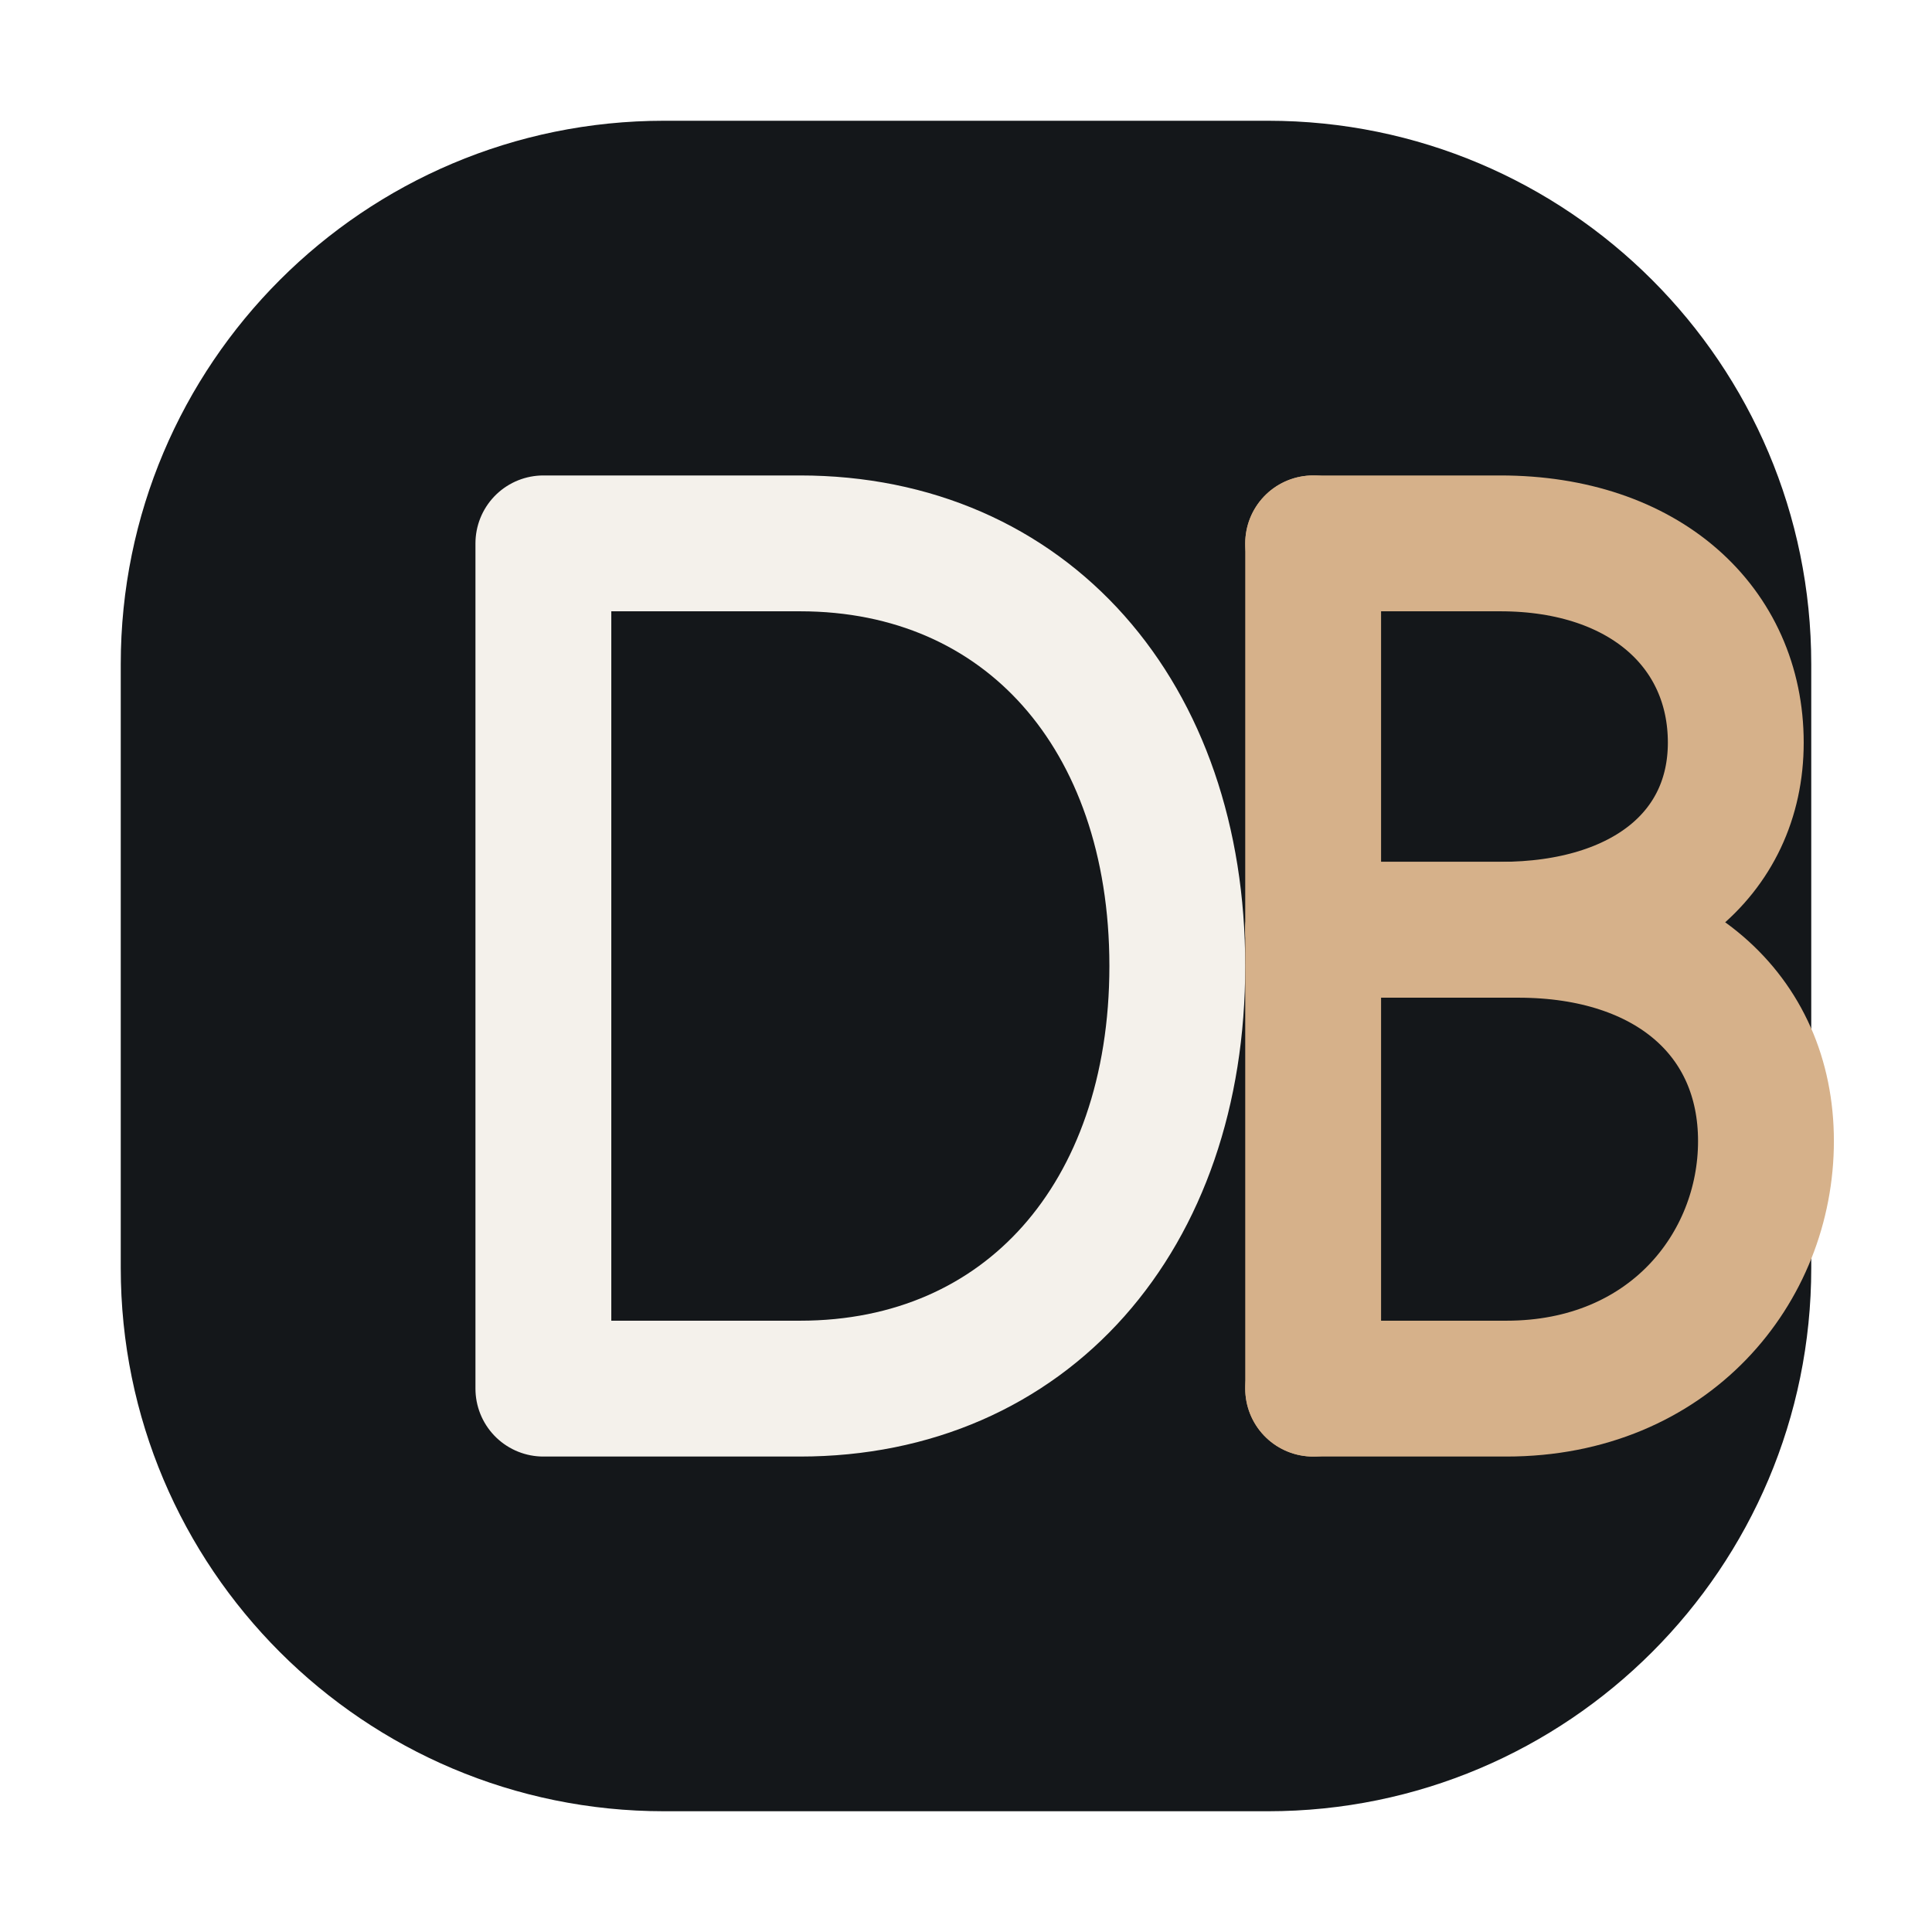
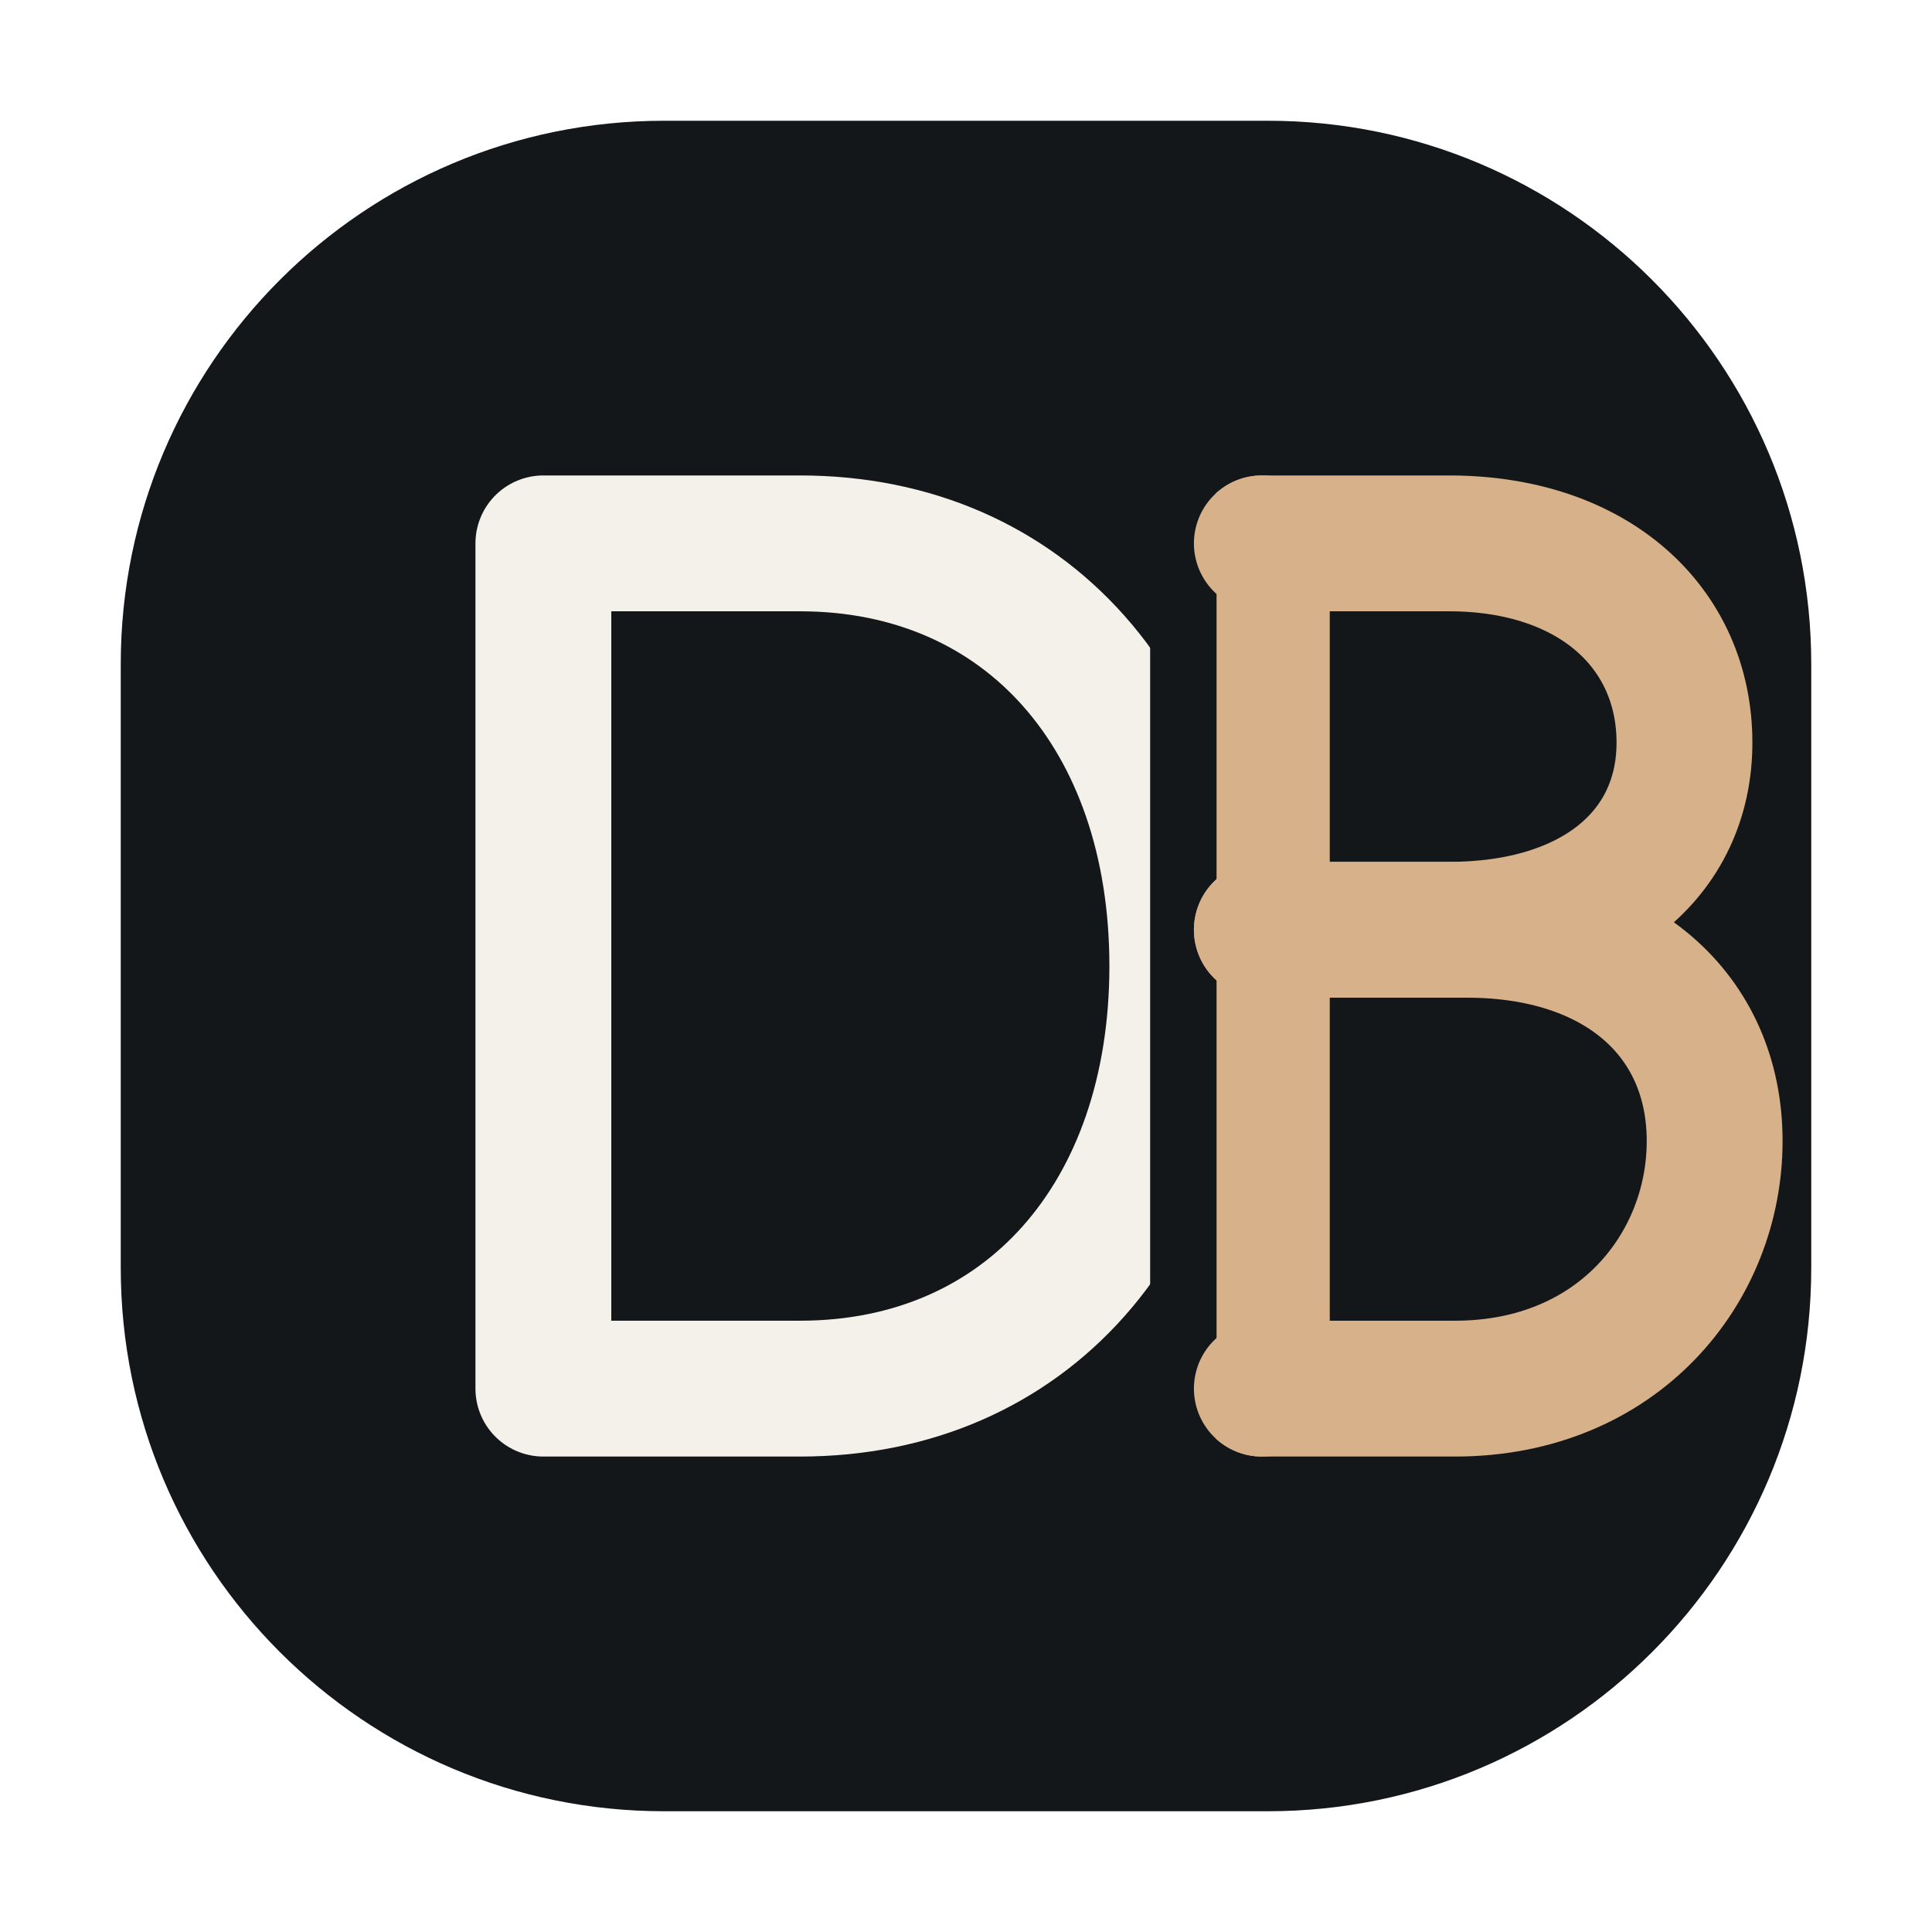
<svg xmlns="http://www.w3.org/2000/svg" viewBox="0 0 64 64" role="img" aria-label="DealBazaar favicon">
  <rect x="4" y="4" width="56" height="56" rx="18" fill="#14171a" />
  <g fill="none" stroke-linecap="round" stroke-linejoin="round" stroke-width="4.5">
    <path d="M18 18v28h8.5c7.5 0 12.5-5.7 12.5-14S34 18 26.5 18H18Z" stroke="#f4f1eb" />
-     <path d="M43.5 18v28" stroke="#d6b18a" />
-     <path d="M43.5 18h6.2c4.8 0 7.8 2.8 7.8 6.6 0 3.7-3 6.2-7.8 6.2h-6.2" stroke="#d6b18a" />
-     <path d="M43.5 30.8h6.8c5 0 8.2 2.8 8.2 7s-3.2 8.2-8.6 8.2h-6.4" stroke="#d6b18a" />
+     <path d="M41.8 18v28" stroke="#d6b18a" />
+     <path d="M39.2 16.6v30.8" stroke="#14171a" stroke-width="2.2" />
+     <path d="M41.8 18H48c4.8 0 7.8 2.8 7.8 6.6 0 3.7-3 6.2-7.8 6.2h-6.2" stroke="#d6b18a" />
+     <path d="M41.8 30.8h6.8c5 0 8.2 2.8 8.2 7S53.6 46 48.2 46h-6.4" stroke="#d6b18a" />
  </g>
</svg>
